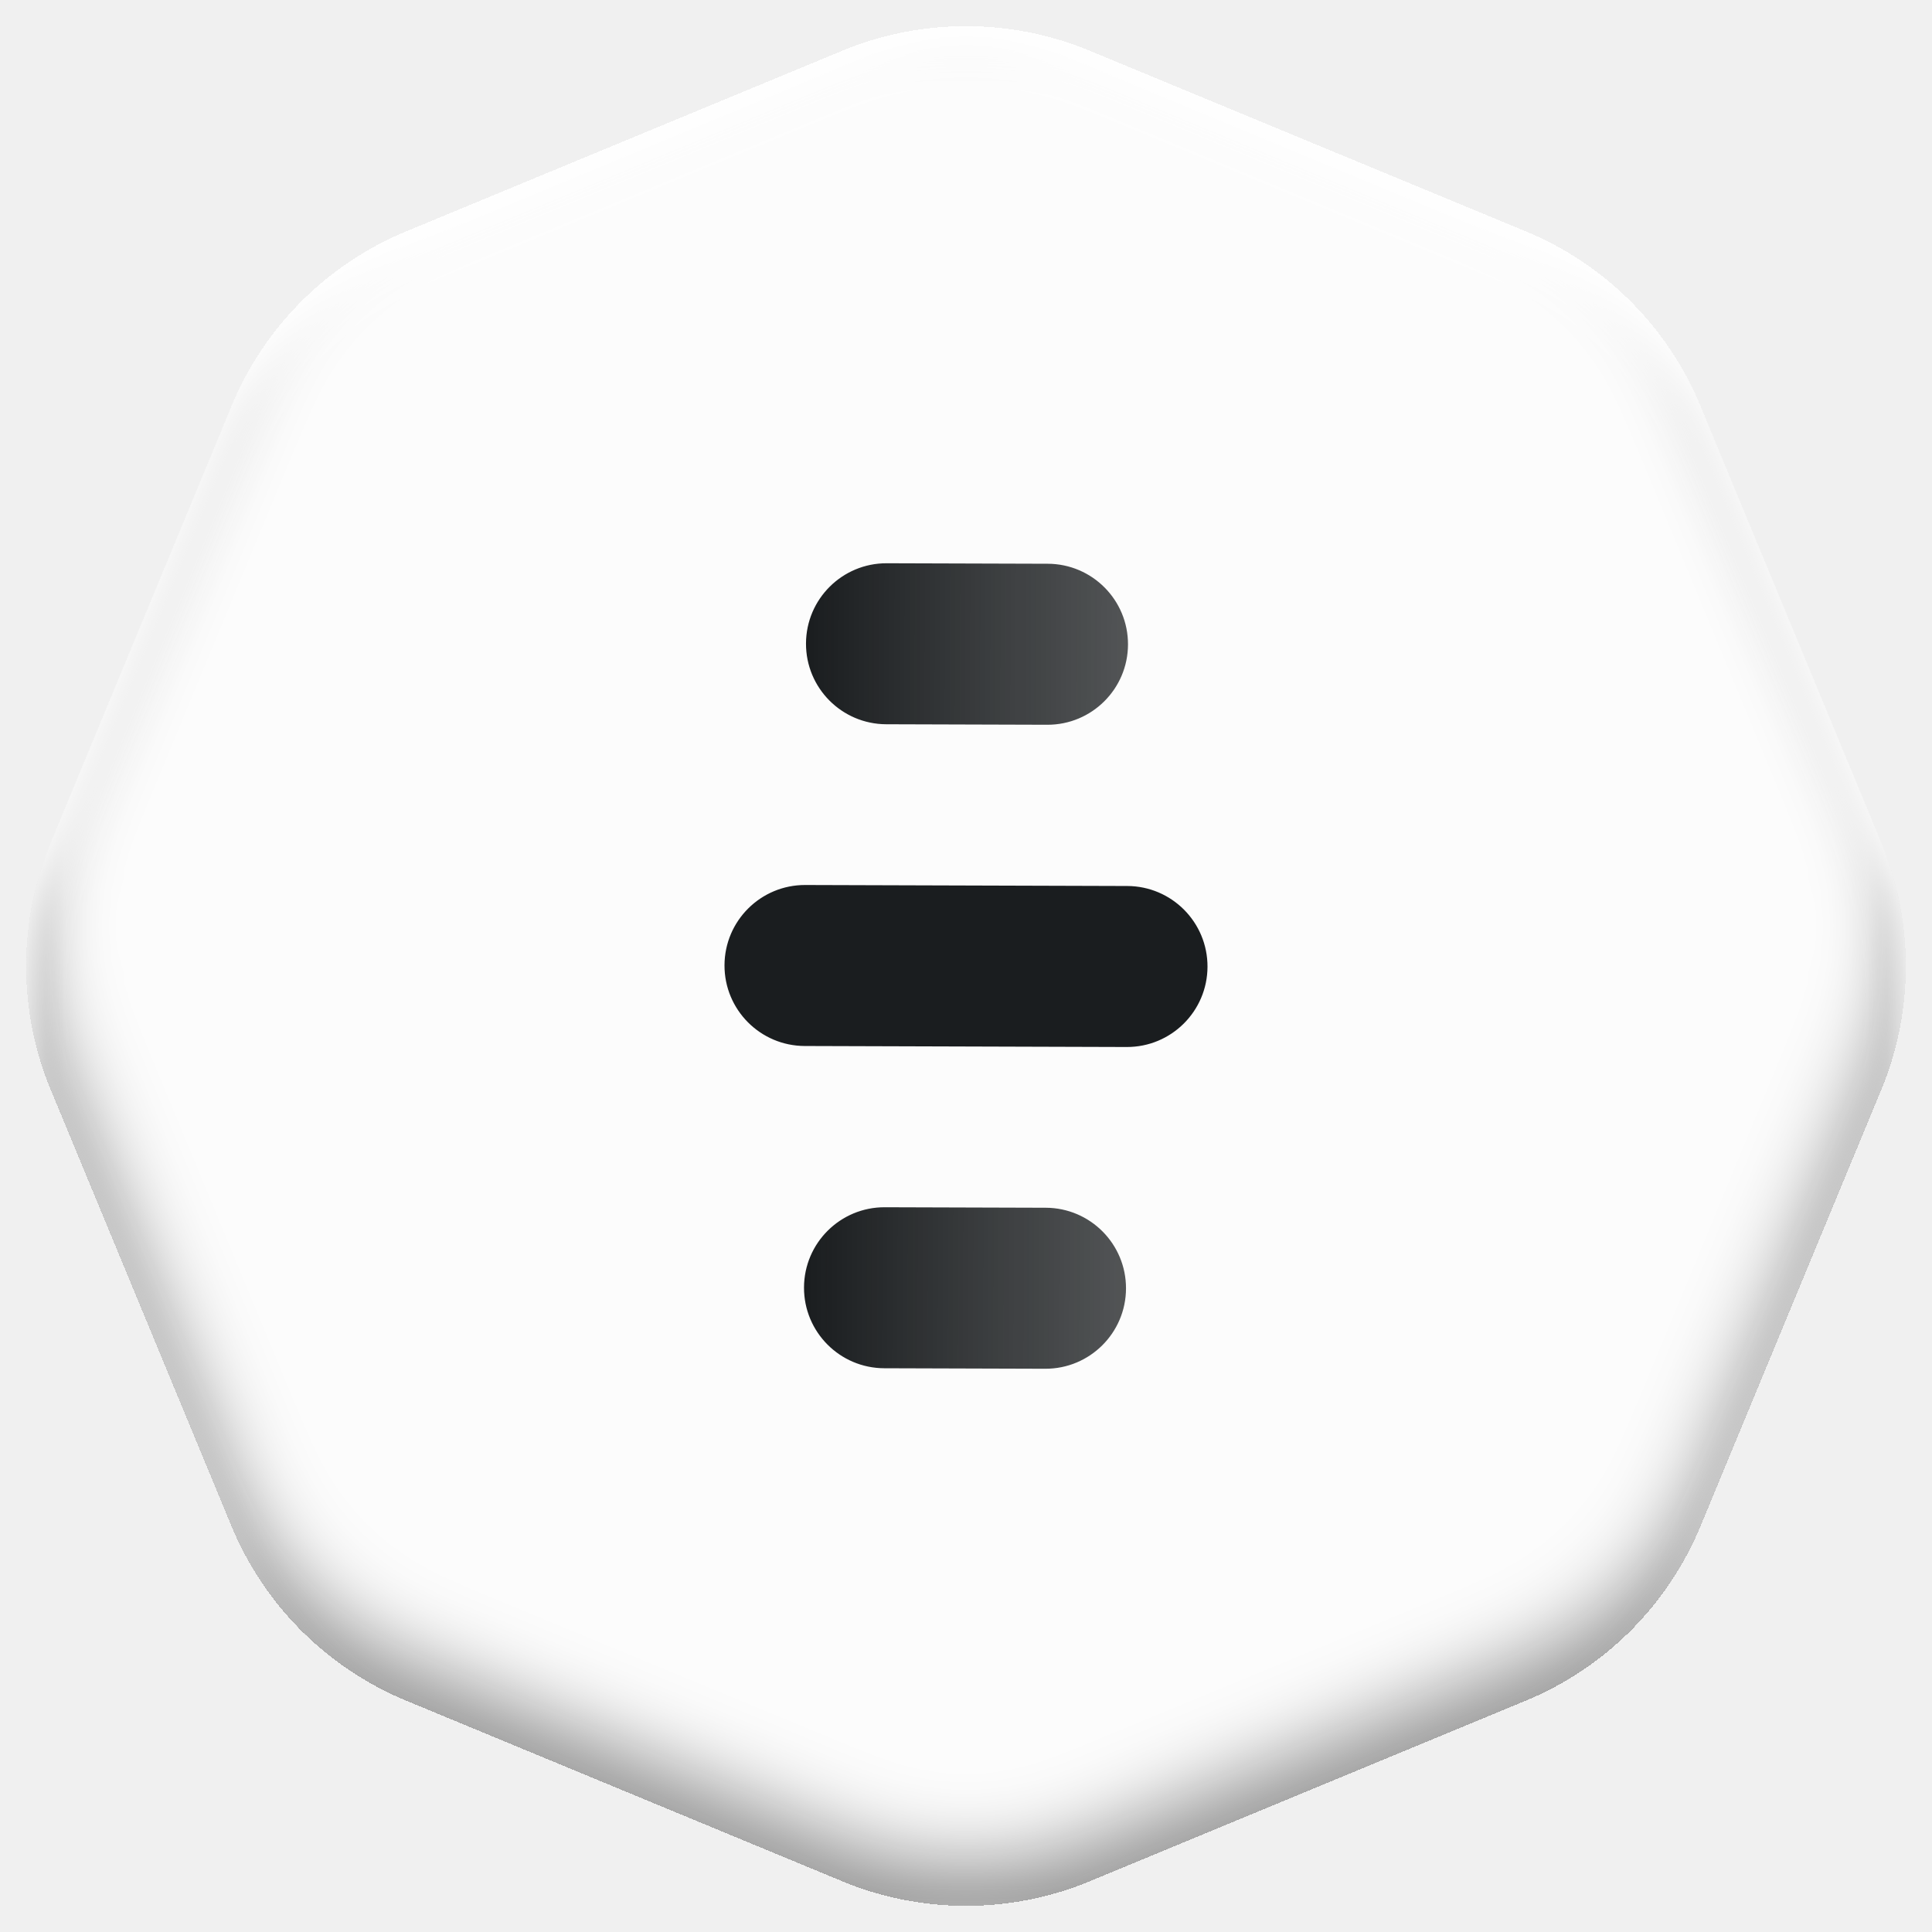
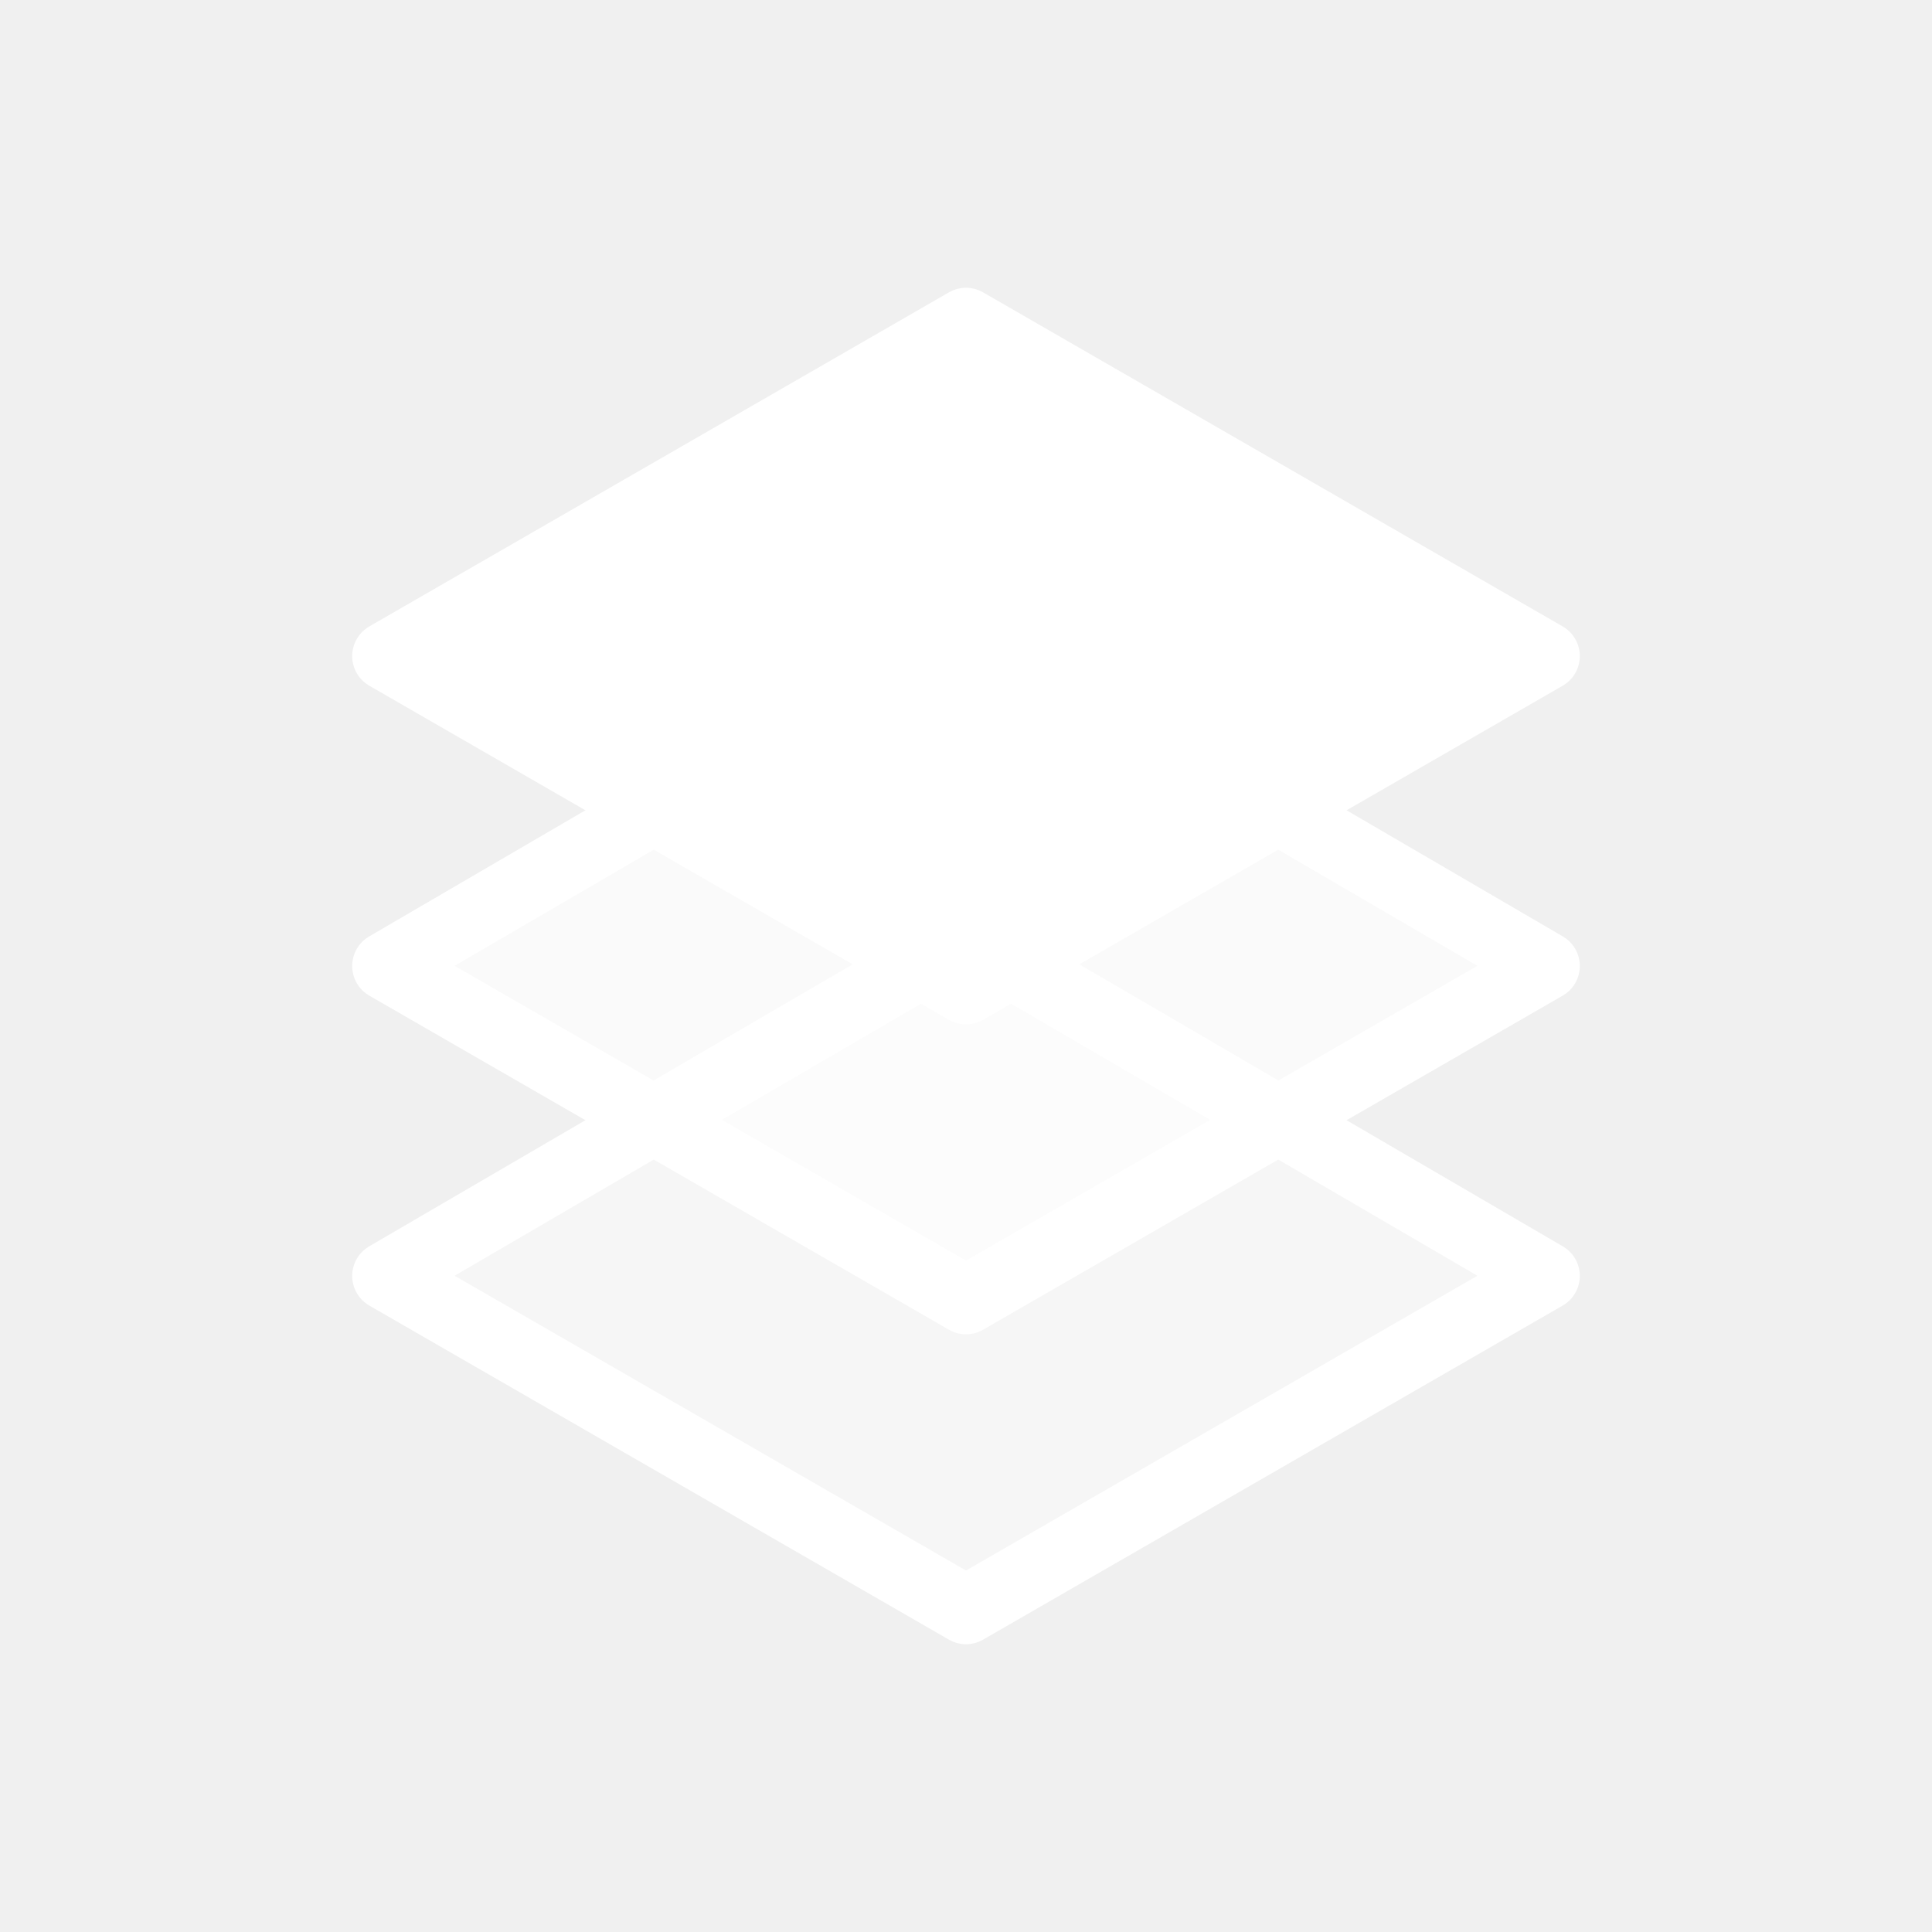
<svg xmlns="http://www.w3.org/2000/svg" width="48" height="48" viewBox="0 0 48 48" fill="none">
-   <g clip-path="url(#clip0_24_2092)">
-     <g filter="url(#filter0_ii_24_2092)">
-       <path d="M20.939 1.268C22.899 0.456 25.101 0.456 27.061 1.268L37.909 5.761C39.869 6.573 41.427 8.131 42.239 10.091L46.732 20.939C47.544 22.899 47.544 25.101 46.732 27.061L42.239 37.909C41.427 39.869 39.869 41.427 37.909 42.239L27.061 46.732C25.101 47.544 22.899 47.544 20.939 46.732L10.091 42.239C8.131 41.427 6.573 39.869 5.761 37.909L1.268 27.061C0.456 25.101 0.456 22.899 1.268 20.939L5.761 10.091C6.573 8.131 8.131 6.573 10.091 5.761L20.939 1.268Z" fill="#FCFCFC" />
-     </g>
-     <rect width="4" height="8" rx="2" transform="matrix(0.00309291 -0.999995 -0.999995 -0.00309291 27.9691 34.0123)" fill="url(#paint0_linear_24_2092)" />
-     <rect width="4" height="12" rx="2" transform="matrix(0.00309291 -0.999995 -0.999995 -0.00309291 29.9938 26.0186)" fill="#1A1D1F" />
-     <rect width="4" height="8" rx="2" transform="matrix(0.00309291 -0.999995 -0.999995 -0.00309291 28.0186 18.0125)" fill="url(#paint1_linear_24_2092)" />
-   </g>
-   <defs>
-     <filter id="filter0_ii_24_2092" x="0.659" y="-0.341" width="46.682" height="48.682" filterUnits="userSpaceOnUse" color-interpolation-filters="sRGB">
-       <feFlood flood-opacity="0" result="BackgroundImageFix" />
-       <feBlend mode="normal" in="SourceGraphic" in2="BackgroundImageFix" result="shape" />
-       <feColorMatrix in="SourceAlpha" type="matrix" values="0 0 0 0 0 0 0 0 0 0 0 0 0 0 0 0 0 0 127 0" result="hardAlpha" />
-       <feOffset dy="-1" />
-       <feGaussianBlur stdDeviation="1" />
-       <feComposite in2="hardAlpha" operator="arithmetic" k2="-1" k3="1" />
-       <feColorMatrix type="matrix" values="0 0 0 0 0 0 0 0 0 0 0 0 0 0 0 0 0 0 0.41 0" />
-       <feBlend mode="multiply" in2="shape" result="effect1_innerShadow_24_2092" />
-       <feColorMatrix in="SourceAlpha" type="matrix" values="0 0 0 0 0 0 0 0 0 0 0 0 0 0 0 0 0 0 127 0" result="hardAlpha" />
-       <feOffset dy="1" />
-       <feGaussianBlur stdDeviation="0.5" />
-       <feComposite in2="hardAlpha" operator="arithmetic" k2="-1" k3="1" />
-       <feColorMatrix type="matrix" values="0 0 0 0 1 0 0 0 0 1 0 0 0 0 1 0 0 0 1 0" />
-       <feBlend mode="normal" in2="effect1_innerShadow_24_2092" result="effect2_innerShadow_24_2092" />
-     </filter>
-     <linearGradient id="paint0_linear_24_2092" x1="2" y1="0" x2="2" y2="8" gradientUnits="userSpaceOnUse">
-       <stop stop-color="#1A1D1F" stop-opacity="0.75" />
-       <stop offset="1" stop-color="#1A1D1F" />
-     </linearGradient>
-     <linearGradient id="paint1_linear_24_2092" x1="2" y1="0" x2="2" y2="8" gradientUnits="userSpaceOnUse">
-       <stop stop-color="#1A1D1F" stop-opacity="0.75" />
-       <stop offset="1" stop-color="#1A1D1F" />
-     </linearGradient>
-     <clipPath id="clip0_24_2092">
-       <rect width="48" height="48" fill="white" />
-     </clipPath>
-   </defs>
+   <path d="M24 23.3 38.4 31.7 24 40 9.6 31.7 24 23.3Z" fill="#fff" fill-opacity=".43" stroke="#fff" stroke-width="1.7" stroke-linejoin="round" />
+   <path d="M24 15.6 38.4 24 24 32.3 9.6 24 24 15.6Z" fill="#fff" fill-opacity=".67" stroke="#fff" stroke-width="1.7" stroke-linejoin="round" />
+   <path d="M24 8 38.4 16.3 24 24.6 9.6 16.3 24 8Z" fill="#fff" stroke="#fff" stroke-width="1.7" stroke-linejoin="round" />
</svg>
